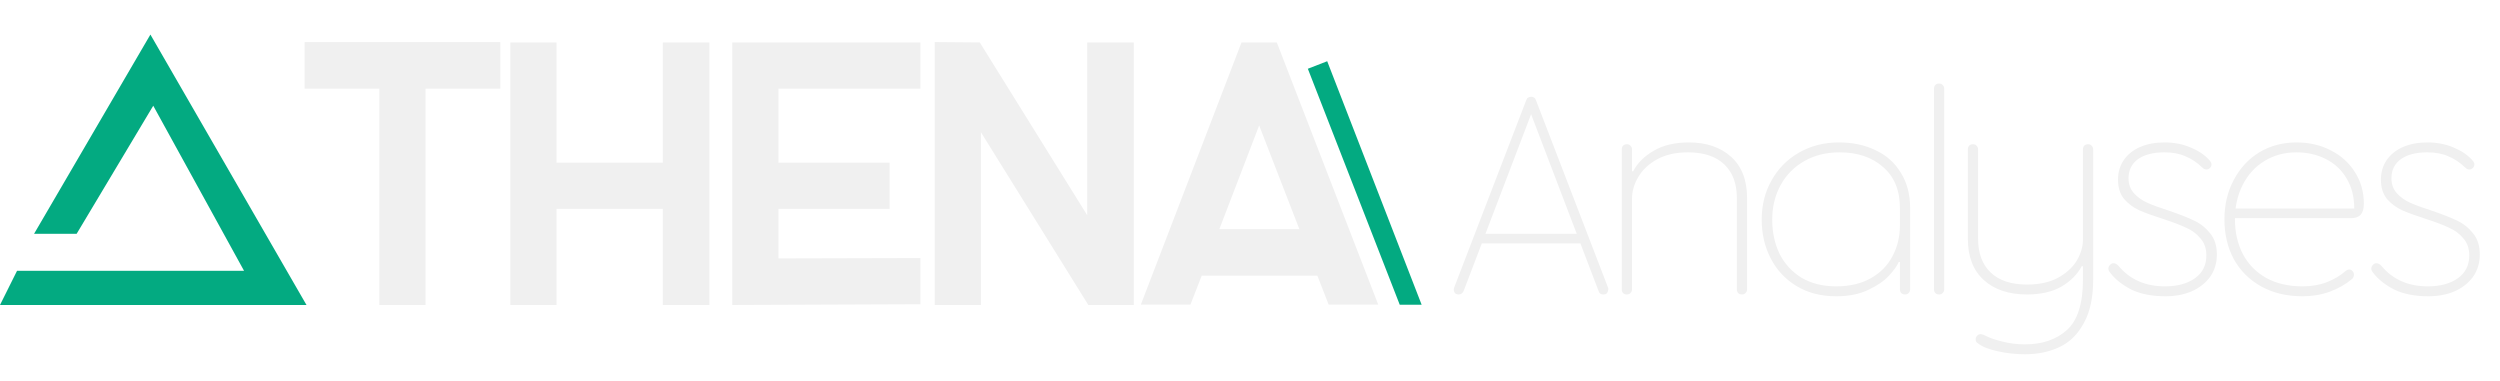
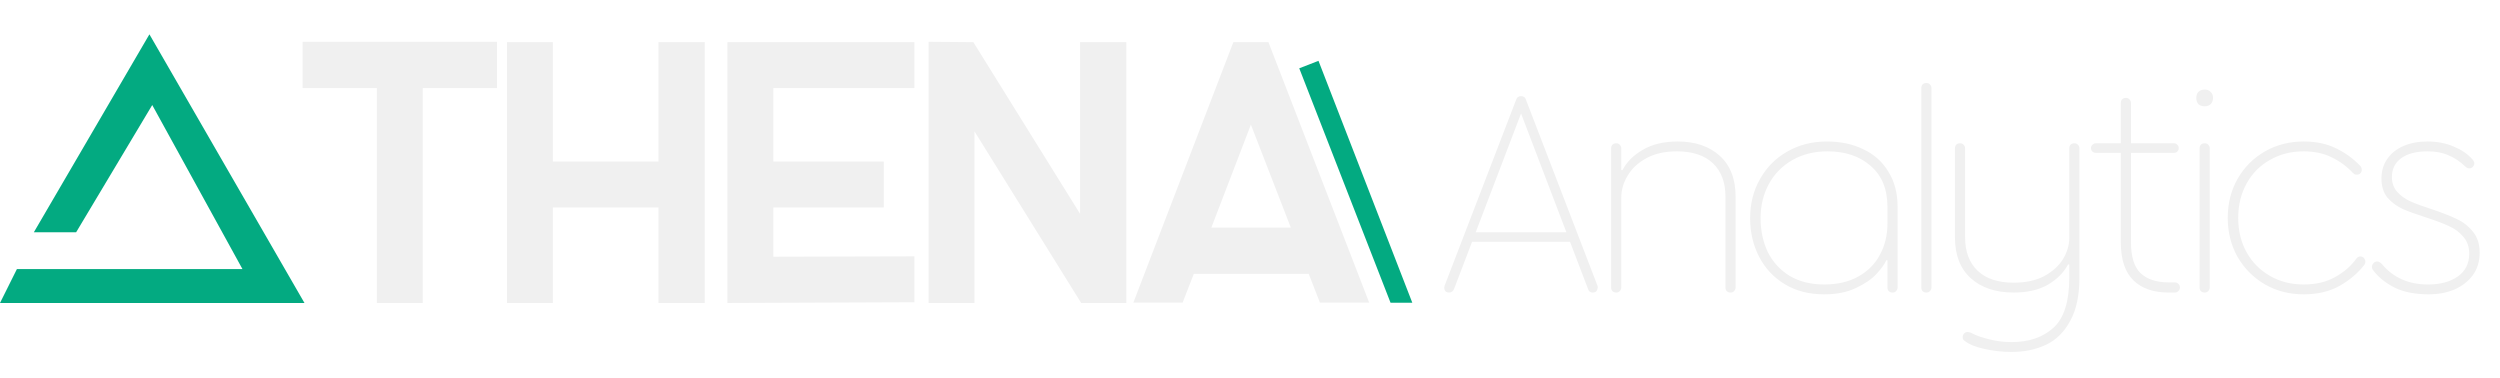
- <svg xmlns="http://www.w3.org/2000/svg" width="3328" height="506" viewBox="0 0 3328 506" fill="none">
-   <path d="M2140.6 382.8C2141.13 384.133 2141.13 385.6 2140.6 387.2C2140.33 388.533 2139.67 389.733 2138.6 390.8C2137.53 391.6 2136.07 392 2134.2 392C2132.6 392 2131.27 391.6 2130.2 390.8C2129.13 390 2128.33 388.667 2127.8 386.8L2036.2 146.8H2040.2L1948.6 386.8C1947.27 390.267 1945 392 1941.8 392C1940.2 392 1938.73 391.6 1937.4 390.8C1936.33 389.733 1935.67 388.533 1935.4 387.2C1935.13 385.867 1935.27 384.4 1935.8 382.8L2031.8 133.2C2032.33 131.6 2033.13 130.533 2034.2 130C2035.27 129.2 2036.6 128.8 2038.2 128.8C2039.8 128.8 2041.13 129.2 2042.2 130C2043.27 130.533 2044.07 131.6 2044.6 133.2L2140.6 382.8ZM2103 311.2L2107 324H1965.4L1970.2 311.2H2103ZM2248.11 189.6C2271.57 189.6 2290.37 196 2304.51 208.8C2318.64 221.6 2325.71 239.867 2325.71 263.6V385.2C2325.71 387.067 2325.04 388.667 2323.71 390C2322.64 391.333 2321.04 392 2318.91 392C2316.77 392 2315.04 391.333 2313.71 390C2312.64 388.667 2312.11 387.067 2312.11 385.2V263.6C2312.11 244.4 2306.51 229.467 2295.31 218.8C2284.11 208.133 2267.97 202.8 2246.91 202.8C2230.91 202.8 2217.31 205.867 2206.11 212C2194.91 218.133 2186.51 226 2180.91 235.6C2175.31 244.933 2172.51 254.667 2172.51 264.8V385.2C2172.51 387.067 2171.84 388.667 2170.51 390C2169.44 391.333 2167.84 392 2165.71 392C2163.57 392 2161.84 391.333 2160.51 390C2159.44 388.667 2158.91 387.067 2158.91 385.2V198.8C2158.91 196.933 2159.44 195.333 2160.51 194C2161.84 192.667 2163.57 192 2165.71 192C2167.84 192 2169.44 192.667 2170.51 194C2171.84 195.333 2172.51 196.933 2172.51 198.8V228H2174.11C2179.71 217.067 2188.77 208 2201.31 200.8C2213.84 193.333 2229.44 189.6 2248.11 189.6ZM2444.38 394.4C2424.11 394.4 2406.51 389.867 2391.58 380.8C2376.64 371.733 2365.18 359.467 2357.18 344C2349.18 328.533 2345.18 311.333 2345.18 292.4C2345.18 272.933 2349.58 255.467 2358.38 240C2367.18 224.267 2379.31 212 2394.78 203.2C2410.51 194.133 2428.24 189.6 2447.98 189.6C2466.38 189.6 2482.64 193.067 2496.78 200C2511.18 206.667 2522.38 216.667 2530.38 230C2538.64 243.067 2542.78 258.8 2542.78 277.2V385.2C2542.78 387.067 2542.11 388.667 2540.78 390C2539.71 391.333 2538.11 392 2535.98 392C2533.84 392 2532.11 391.333 2530.78 390C2529.71 388.667 2529.18 387.067 2529.18 385.2V348.8H2527.58C2525.44 353.867 2521.04 360 2514.38 367.2C2507.98 374.133 2498.78 380.4 2486.78 386C2475.04 391.6 2460.91 394.4 2444.38 394.4ZM2359.18 292.4C2359.18 308.933 2362.38 324 2368.78 337.6C2375.44 350.933 2385.18 361.6 2397.98 369.6C2411.04 377.333 2426.51 381.2 2444.38 381.2C2462.24 381.2 2477.58 377.6 2490.38 370.4C2503.18 363.2 2512.78 353.467 2519.18 341.2C2525.84 328.933 2529.18 315.067 2529.18 299.6V277.2C2529.18 253.467 2521.71 235.2 2506.78 222.4C2492.11 209.333 2472.78 202.8 2448.78 202.8C2431.18 202.8 2415.58 206.667 2401.98 214.4C2388.38 222.133 2377.84 232.8 2370.38 246.4C2362.91 260 2359.18 275.333 2359.18 292.4ZM2581.35 111.2C2583.49 111.2 2585.09 111.867 2586.15 113.2C2587.49 114.533 2588.15 116.133 2588.15 118V385.2C2588.15 387.067 2587.49 388.667 2586.15 390C2585.09 391.333 2583.49 392 2581.35 392C2579.22 392 2577.49 391.333 2576.15 390C2575.09 388.667 2574.55 387.067 2574.55 385.2V118C2574.55 116.133 2575.09 114.533 2576.15 113.2C2577.49 111.867 2579.22 111.2 2581.35 111.2ZM2779.63 192C2781.76 192 2783.36 192.667 2784.43 194C2785.76 195.333 2786.43 196.933 2786.43 198.8V372C2786.43 396 2782.29 415.333 2774.03 430C2766.03 444.933 2755.23 455.6 2741.63 462C2728.03 468.4 2712.69 471.6 2695.63 471.6C2683.36 471.6 2671.23 470.267 2659.23 467.6C2647.23 464.933 2638.56 461.467 2633.23 457.2C2631.89 456.4 2630.96 455.467 2630.43 454.4C2630.16 453.6 2630.03 452.667 2630.03 451.6C2630.03 449.733 2630.69 448.133 2632.03 446.8C2633.36 445.467 2634.96 444.8 2636.83 444.8C2638.16 445.067 2639.36 445.333 2640.43 445.6L2642.03 446.4L2643.63 447.2C2649.49 450.133 2656.96 452.667 2666.03 454.8C2675.36 457.2 2685.23 458.4 2695.63 458.4C2718.83 458.4 2737.49 452 2751.63 439.2C2765.76 426.4 2772.83 404 2772.83 372V354.4H2771.23C2765.36 365.333 2756.29 374.4 2744.03 381.6C2731.76 388.533 2716.56 392 2698.43 392C2674.16 392 2654.96 385.6 2640.83 372.8C2626.69 360 2619.63 341.733 2619.63 318V198.8C2619.63 196.933 2620.16 195.333 2621.23 194C2622.56 192.667 2624.29 192 2626.43 192C2628.56 192 2630.16 192.667 2631.23 194C2632.56 195.333 2633.23 196.933 2633.23 198.8V318C2633.23 337.2 2638.83 352.133 2650.03 362.8C2661.23 373.467 2677.36 378.8 2698.43 378.8C2714.43 378.8 2728.03 375.867 2739.23 370C2750.43 363.867 2758.83 356.267 2764.43 347.2C2770.03 337.867 2772.83 328.4 2772.83 318.8V198.8C2772.83 196.933 2773.36 195.333 2774.43 194C2775.76 192.667 2777.49 192 2779.63 192ZM2833.5 237.2C2833.5 245.2 2835.9 251.867 2840.7 257.2C2845.5 262.533 2851.5 266.8 2858.7 270C2865.9 273.2 2875.36 276.667 2887.1 280.4C2901.23 285.2 2912.43 289.6 2920.7 293.6C2929.23 297.6 2936.43 303.333 2942.3 310.8C2948.16 318 2951.1 327.333 2951.1 338.8C2951.1 350.267 2948.03 360.267 2941.9 368.8C2935.76 377.067 2927.5 383.467 2917.1 388C2906.96 392.267 2895.5 394.4 2882.7 394.4C2864.83 394.4 2849.76 391.467 2837.5 385.6C2825.5 379.467 2816.16 372.133 2809.5 363.6C2808.7 362.533 2808.03 361.6 2807.5 360.8C2806.96 359.733 2806.7 358.667 2806.7 357.6C2806.7 355.733 2807.36 354.133 2808.7 352.8C2810.03 351.2 2811.63 350.4 2813.5 350.4C2815.63 350.4 2817.76 351.467 2819.9 353.6C2835.1 372 2855.76 381.2 2881.9 381.2C2898.43 381.2 2911.76 377.6 2921.9 370.4C2932.03 363.2 2937.1 353.067 2937.1 340C2937.1 330.667 2934.43 323.067 2929.1 317.2C2924.03 311.067 2917.76 306.4 2910.3 303.2C2903.1 299.733 2892.96 295.867 2879.9 291.6C2866.56 287.333 2855.9 283.467 2847.9 280C2839.9 276.267 2833.1 271.2 2827.5 264.8C2822.16 258.133 2819.5 249.6 2819.5 239.2C2819.5 229.333 2822.03 220.667 2827.1 213.2C2832.43 205.467 2839.76 199.6 2849.1 195.6C2858.43 191.6 2869.1 189.6 2881.1 189.6C2894.16 189.6 2905.9 191.867 2916.3 196.4C2926.7 200.667 2934.96 206.267 2941.1 213.2C2941.9 214 2942.56 214.933 2943.1 216C2943.63 216.8 2943.9 217.733 2943.9 218.8C2943.9 220.667 2943.23 222.267 2941.9 223.6C2940.56 224.933 2938.96 225.6 2937.1 225.6C2935.23 225.6 2933.5 224.8 2931.9 223.2C2924.7 216.267 2917.1 211.2 2909.1 208C2901.36 204.533 2892.03 202.8 2881.1 202.8C2866.16 202.8 2854.43 205.867 2845.9 212C2837.63 218.133 2833.5 226.533 2833.5 237.2ZM3133.96 277.6C3133.96 261.867 3130.5 248.4 3123.56 237.2C3116.9 226 3107.7 217.467 3095.96 211.6C3084.23 205.733 3071.3 202.8 3057.16 202.8C3041.16 202.8 3026.9 206.667 3014.36 214.4C3002.1 221.867 2992.5 232.4 2985.56 246C2978.63 259.6 2975.16 274.933 2975.16 292C2975.16 309.067 2978.63 324.4 2985.56 338C2992.76 351.6 3003.16 362.267 3016.76 370C3030.36 377.467 3046.5 381.2 3065.16 381.2C3077.16 381.2 3087.96 379.333 3097.56 375.6C3107.16 371.867 3115.43 366.933 3122.36 360.8C3123.96 359.467 3125.7 358.8 3127.56 358.8C3129.16 358.8 3130.5 359.467 3131.56 360.8C3132.9 362.133 3133.56 363.733 3133.56 365.6C3133.56 366.933 3133.3 368.133 3132.76 369.2C3132.23 370.267 3131.56 371.067 3130.76 371.6C3122.5 378.533 3112.63 384.133 3101.16 388.4C3089.96 392.4 3077.96 394.4 3065.16 394.4C3044.1 394.4 3025.7 390 3009.96 381.2C2994.23 372.4 2982.1 360.267 2973.56 344.8C2965.3 329.333 2961.16 311.733 2961.16 292C2961.16 272.533 2965.3 255.067 2973.56 239.6C2981.83 223.867 2993.16 211.6 3007.56 202.8C3022.23 194 3038.76 189.6 3057.16 189.6C3074.23 189.6 3089.56 193.2 3103.16 200.4C3116.76 207.333 3127.43 217.067 3135.16 229.6C3142.9 241.867 3146.76 255.733 3146.76 271.2C3146.76 277.867 3145.3 282.8 3142.36 286C3139.7 288.933 3135.43 290.4 3129.56 290.4H2967.16V277.6H3133.96ZM3183.48 237.2C3183.48 245.2 3185.88 251.867 3190.68 257.2C3195.48 262.533 3201.48 266.8 3208.68 270C3215.88 273.2 3225.35 276.667 3237.08 280.4C3251.21 285.2 3262.41 289.6 3270.68 293.6C3279.21 297.6 3286.41 303.333 3292.28 310.8C3298.15 318 3301.08 327.333 3301.08 338.8C3301.08 350.267 3298.01 360.267 3291.88 368.8C3285.75 377.067 3277.48 383.467 3267.08 388C3256.95 392.267 3245.48 394.4 3232.68 394.4C3214.81 394.4 3199.75 391.467 3187.48 385.6C3175.48 379.467 3166.15 372.133 3159.48 363.6C3158.68 362.533 3158.01 361.6 3157.48 360.8C3156.95 359.733 3156.68 358.667 3156.68 357.6C3156.68 355.733 3157.35 354.133 3158.68 352.8C3160.01 351.2 3161.61 350.4 3163.48 350.4C3165.61 350.4 3167.75 351.467 3169.88 353.6C3185.08 372 3205.75 381.2 3231.88 381.2C3248.41 381.2 3261.75 377.6 3271.88 370.4C3282.01 363.2 3287.08 353.067 3287.08 340C3287.08 330.667 3284.41 323.067 3279.08 317.2C3274.01 311.067 3267.75 306.4 3260.28 303.2C3253.08 299.733 3242.95 295.867 3229.88 291.6C3216.55 287.333 3205.88 283.467 3197.88 280C3189.88 276.267 3183.08 271.2 3177.48 264.8C3172.15 258.133 3169.48 249.6 3169.48 239.2C3169.48 229.333 3172.01 220.667 3177.08 213.2C3182.41 205.467 3189.75 199.6 3199.08 195.6C3208.41 191.6 3219.08 189.6 3231.08 189.6C3244.15 189.6 3255.88 191.867 3266.28 196.4C3276.68 200.667 3284.95 206.267 3291.08 213.2C3291.88 214 3292.55 214.933 3293.08 216C3293.61 216.8 3293.88 217.733 3293.88 218.8C3293.88 220.667 3293.21 222.267 3291.88 223.6C3290.55 224.933 3288.95 225.6 3287.08 225.6C3285.21 225.6 3283.48 224.8 3281.88 223.2C3274.68 216.267 3267.08 211.2 3259.08 208C3251.35 204.533 3242.01 202.8 3231.08 202.8C3216.15 202.8 3204.41 205.867 3195.88 212C3187.61 218.133 3183.48 226.533 3183.48 237.2Z" fill="#F0F0F0" />
+ <svg xmlns="http://www.w3.org/2000/svg" width="3350" height="506" viewBox="0 0 3350 506" fill="none">
+   <path d="M2140.6 382.8C2141.13 384.133 2141.13 385.6 2140.6 387.2C2140.33 388.533 2139.67 389.733 2138.6 390.8C2137.53 391.6 2136.07 392 2134.2 392C2132.6 392 2131.27 391.6 2130.2 390.8C2129.13 390 2128.33 388.667 2127.8 386.8L2036.2 146.8H2040.2L1948.6 386.8C1947.27 390.267 1945 392 1941.8 392C1940.2 392 1938.73 391.6 1937.4 390.8C1936.33 389.733 1935.67 388.533 1935.4 387.2C1935.13 385.867 1935.27 384.4 1935.8 382.8L2031.8 133.2C2032.33 131.6 2033.13 130.533 2034.2 130C2035.27 129.2 2036.6 128.8 2038.2 128.8C2039.8 128.8 2041.13 129.2 2042.2 130C2043.27 130.533 2044.07 131.6 2044.6 133.2L2140.6 382.8ZM2103 311.2L2107 324H1965.4L1970.2 311.2H2103ZM2248.11 189.6C2271.57 189.6 2290.37 196 2304.51 208.8C2318.64 221.6 2325.71 239.867 2325.71 263.6V385.2C2325.71 387.067 2325.04 388.667 2323.71 390C2322.64 391.333 2321.04 392 2318.91 392C2316.77 392 2315.04 391.333 2313.71 390C2312.64 388.667 2312.11 387.067 2312.11 385.2V263.6C2312.11 244.4 2306.51 229.467 2295.31 218.8C2284.11 208.133 2267.97 202.8 2246.91 202.8C2230.91 202.8 2217.31 205.867 2206.11 212C2194.91 218.133 2186.51 226 2180.91 235.6C2175.31 244.933 2172.51 254.667 2172.51 264.8V385.2C2172.51 387.067 2171.84 388.667 2170.51 390C2169.44 391.333 2167.84 392 2165.71 392C2163.57 392 2161.84 391.333 2160.51 390C2159.44 388.667 2158.91 387.067 2158.91 385.2V198.8C2158.91 196.933 2159.44 195.333 2160.51 194C2161.84 192.667 2163.57 192 2165.71 192C2167.84 192 2169.44 192.667 2170.51 194C2171.84 195.333 2172.51 196.933 2172.51 198.8V228H2174.11C2179.71 217.067 2188.77 208 2201.31 200.8C2213.84 193.333 2229.44 189.6 2248.11 189.6ZM2444.38 394.4C2424.11 394.4 2406.51 389.867 2391.58 380.8C2376.64 371.733 2365.18 359.467 2357.18 344C2349.18 328.533 2345.18 311.333 2345.18 292.4C2345.18 272.933 2349.58 255.467 2358.38 240C2367.18 224.267 2379.31 212 2394.78 203.2C2410.51 194.133 2428.24 189.6 2447.98 189.6C2466.38 189.6 2482.64 193.067 2496.78 200C2511.18 206.667 2522.38 216.667 2530.38 230C2538.64 243.067 2542.78 258.8 2542.78 277.2V385.2C2542.78 387.067 2542.11 388.667 2540.78 390C2539.71 391.333 2538.11 392 2535.98 392C2533.84 392 2532.11 391.333 2530.78 390C2529.71 388.667 2529.18 387.067 2529.18 385.2V348.8H2527.58C2525.44 353.867 2521.04 360 2514.38 367.2C2507.98 374.133 2498.78 380.4 2486.78 386C2475.04 391.6 2460.91 394.4 2444.38 394.4ZM2359.18 292.4C2359.18 308.933 2362.38 324 2368.78 337.6C2375.44 350.933 2385.18 361.6 2397.98 369.6C2411.04 377.333 2426.51 381.2 2444.38 381.2C2462.24 381.2 2477.58 377.6 2490.38 370.4C2503.18 363.2 2512.78 353.467 2519.18 341.2C2525.84 328.933 2529.18 315.067 2529.18 299.6V277.2C2529.18 253.467 2521.71 235.2 2506.78 222.4C2492.11 209.333 2472.78 202.8 2448.78 202.8C2431.18 202.8 2415.58 206.667 2401.98 214.4C2388.38 222.133 2377.84 232.8 2370.38 246.4C2362.91 260 2359.18 275.333 2359.18 292.4ZM2581.35 111.2C2583.49 111.2 2585.09 111.867 2586.15 113.2C2587.49 114.533 2588.15 116.133 2588.15 118V385.2C2588.15 387.067 2587.49 388.667 2586.15 390C2585.09 391.333 2583.49 392 2581.35 392C2579.22 392 2577.49 391.333 2576.15 390C2575.09 388.667 2574.55 387.067 2574.55 385.2V118C2574.55 116.133 2575.09 114.533 2576.15 113.2C2577.49 111.867 2579.22 111.2 2581.35 111.2ZM2779.63 192C2781.76 192 2783.36 192.667 2784.43 194C2785.76 195.333 2786.43 196.933 2786.43 198.8V372C2786.43 396 2782.29 415.333 2774.03 430C2766.03 444.933 2755.23 455.6 2741.63 462C2728.03 468.4 2712.69 471.6 2695.63 471.6C2683.36 471.6 2671.23 470.267 2659.23 467.6C2647.23 464.933 2638.56 461.467 2633.23 457.2C2631.89 456.4 2630.96 455.467 2630.43 454.4C2630.16 453.6 2630.03 452.667 2630.03 451.6C2630.03 449.733 2630.69 448.133 2632.03 446.8C2633.36 445.467 2634.96 444.8 2636.83 444.8C2638.16 445.067 2639.36 445.333 2640.43 445.6L2642.03 446.4L2643.63 447.2C2649.49 450.133 2656.96 452.667 2666.03 454.8C2675.36 457.2 2685.23 458.4 2695.63 458.4C2718.83 458.4 2737.49 452 2751.63 439.2C2765.76 426.4 2772.83 404 2772.83 372V354.4H2771.23C2765.36 365.333 2756.29 374.4 2744.03 381.6C2731.76 388.533 2716.56 392 2698.43 392C2674.16 392 2654.96 385.6 2640.83 372.8C2626.69 360 2619.63 341.733 2619.63 318V198.8C2619.63 196.933 2620.16 195.333 2621.23 194C2622.56 192.667 2624.29 192 2626.43 192C2628.56 192 2630.16 192.667 2631.23 194C2632.56 195.333 2633.23 196.933 2633.23 198.8V318C2633.23 337.2 2638.83 352.133 2650.03 362.8C2661.23 373.467 2677.36 378.8 2698.43 378.8C2714.43 378.8 2728.03 375.867 2739.23 370C2750.43 363.867 2758.83 356.267 2764.43 347.2C2770.03 337.867 2772.83 328.4 2772.83 318.8V198.8C2772.83 196.933 2773.36 195.333 2774.43 194C2775.76 192.667 2777.49 192 2779.63 192ZM2841.9 138C2841.9 136.133 2842.43 134.533 2843.5 133.2C2844.83 131.867 2846.56 131.2 2848.7 131.2C2850.83 131.2 2852.43 131.867 2853.5 133.2C2854.83 134.533 2855.5 136.133 2855.5 138V324.4C2855.5 343.867 2859.76 357.733 2868.3 366C2877.1 374.267 2889.63 378.4 2905.9 378.4H2914.3C2916.16 378.4 2917.76 379.067 2919.1 380.4C2920.43 381.733 2921.1 383.333 2921.1 385.2C2921.1 387.067 2920.43 388.667 2919.1 390C2917.76 391.333 2916.16 392 2914.3 392H2905.9C2885.63 392 2869.9 386.533 2858.7 375.6C2847.5 364.667 2841.9 347.6 2841.9 324.4V138ZM2808.3 204.8C2806.7 204.8 2805.23 204.267 2803.9 203.2C2802.56 201.867 2801.9 200.267 2801.9 198.4C2801.9 196.533 2802.56 195.067 2803.9 194C2805.23 192.667 2806.7 192 2808.3 192H2913.1C2914.96 192 2916.43 192.667 2917.5 194C2918.83 195.067 2919.5 196.533 2919.5 198.4C2919.5 200.267 2918.83 201.867 2917.5 203.2C2916.43 204.267 2914.96 204.8 2913.1 204.8H2808.3ZM2954.25 142.4C2950.78 142.4 2947.98 141.467 2945.85 139.6C2943.98 137.467 2943.05 134.667 2943.05 131.2C2943.05 127.733 2943.98 125.067 2945.85 123.2C2947.98 121.067 2950.78 120 2954.25 120C2957.71 120 2960.38 121.067 2962.25 123.2C2964.38 125.067 2965.45 127.733 2965.45 131.2C2965.45 134.667 2964.38 137.467 2962.25 139.6C2960.38 141.467 2957.71 142.4 2954.25 142.4ZM2954.25 192C2956.38 192 2957.98 192.667 2959.05 194C2960.38 195.333 2961.05 196.933 2961.05 198.8V385.2C2961.05 387.067 2960.38 388.667 2959.05 390C2957.98 391.333 2956.38 392 2954.25 392C2952.11 392 2950.38 391.333 2949.05 390C2947.98 388.667 2947.45 387.067 2947.45 385.2V198.8C2947.45 196.933 2947.98 195.333 2949.05 194C2950.38 192.667 2952.11 192 2954.25 192ZM3152.78 231.6C3144.51 222.8 3135.04 215.867 3124.38 210.8C3113.71 205.467 3101.18 202.8 3086.78 202.8C3069.98 202.8 3054.91 206.667 3041.58 214.4C3028.24 221.867 3017.84 232.4 3010.38 246C3002.91 259.6 2999.18 274.933 2999.18 292C2999.18 309.067 3002.91 324.4 3010.38 338C3017.84 351.333 3028.24 361.867 3041.58 369.6C3054.91 377.333 3069.98 381.2 3086.78 381.2C3103.31 381.2 3117.44 377.867 3129.18 371.2C3141.18 364.533 3150.64 356.267 3157.58 346.4C3159.18 344.533 3160.91 343.6 3162.78 343.6C3163.84 343.6 3164.91 343.867 3165.98 344.4C3167.04 344.933 3167.84 345.733 3168.38 346.8C3169.18 347.867 3169.58 349.067 3169.58 350.4C3169.58 352.267 3169.04 353.867 3167.98 355.2C3159.18 366.4 3148.11 375.733 3134.78 383.2C3121.44 390.667 3105.44 394.4 3086.78 394.4C3067.84 394.4 3050.64 390 3035.18 381.2C3019.71 372.133 3007.44 359.867 2998.38 344.4C2989.58 328.667 2985.18 311.2 2985.18 292C2985.18 272.533 2989.58 255.067 2998.38 239.6C3007.44 223.867 3019.71 211.6 3035.18 202.8C3050.64 194 3067.84 189.6 3086.78 189.6C3103.58 189.6 3118.11 192.667 3130.38 198.8C3142.64 204.667 3153.44 212.533 3162.78 222.4C3164.11 223.733 3164.78 225.467 3164.78 227.6C3164.78 229.467 3164.11 231.067 3162.78 232.4C3161.71 233.467 3160.11 234 3157.98 234C3156.91 234 3155.98 233.867 3155.18 233.6C3154.38 233.067 3153.58 232.4 3152.78 231.6ZM3205.15 237.2C3205.15 245.2 3207.55 251.867 3212.35 257.2C3217.15 262.533 3223.15 266.8 3230.35 270C3237.55 273.2 3247.02 276.667 3258.75 280.4C3272.89 285.2 3284.09 289.6 3292.35 293.6C3300.89 297.6 3308.09 303.333 3313.95 310.8C3319.82 318 3322.75 327.333 3322.75 338.8C3322.75 350.267 3319.69 360.267 3313.55 368.8C3307.42 377.067 3299.15 383.467 3288.75 388C3278.62 392.267 3267.15 394.4 3254.35 394.4C3236.49 394.4 3221.42 391.467 3209.15 385.6C3197.15 379.467 3187.82 372.133 3181.15 363.6C3180.35 362.533 3179.69 361.6 3179.15 360.8C3178.62 359.733 3178.35 358.667 3178.35 357.6C3178.35 355.733 3179.02 354.133 3180.35 352.8C3181.69 351.2 3183.29 350.4 3185.15 350.4C3187.29 350.4 3189.42 351.467 3191.55 353.6C3206.75 372 3227.42 381.2 3253.55 381.2C3270.09 381.2 3283.42 377.6 3293.55 370.4C3303.69 363.2 3308.75 353.067 3308.75 340C3308.75 330.667 3306.09 323.067 3300.75 317.2C3295.69 311.067 3289.42 306.4 3281.95 303.2C3274.75 299.733 3264.62 295.867 3251.55 291.6C3238.22 287.333 3227.55 283.467 3219.55 280C3211.55 276.267 3204.75 271.2 3199.15 264.8C3193.82 258.133 3191.15 249.6 3191.15 239.2C3191.15 229.333 3193.69 220.667 3198.75 213.2C3204.09 205.467 3211.42 199.6 3220.75 195.6C3230.09 191.6 3240.75 189.6 3252.75 189.6C3265.82 189.6 3277.55 191.867 3287.95 196.4C3298.35 200.667 3306.62 206.267 3312.75 213.2C3313.55 214 3314.22 214.933 3314.75 216C3315.29 216.8 3315.55 217.733 3315.55 218.8C3315.55 220.667 3314.89 222.267 3313.55 223.6C3312.22 224.933 3310.62 225.6 3308.75 225.6C3306.89 225.6 3305.15 224.8 3303.55 223.2C3296.35 216.267 3288.75 211.2 3280.75 208C3273.02 204.533 3263.69 202.8 3252.75 202.8C3237.82 202.8 3226.09 205.867 3217.55 212C3209.29 218.133 3205.15 226.533 3205.15 237.2Z" fill="#F0F0F0" />
  <path d="M405.5 118H505V406H566.5V118H666V56H405.5V118ZM882.348 216.5H740.848V56.5H679.348V406H740.848V278H882.348V406H944.348V56.5H882.348V216.5ZM1036.26 344V278H1184.26V216.5H1036.26V118H1225.26V56.5H974.758V406L1225.26 405V343.5L1036.26 344ZM1447.29 56.5V286.5L1304.29 56.5L1244.29 56V406H1305.79V176L1448.79 406H1509.29V56.5H1447.29ZM1652.7 56.5L1518.7 405.5H1584.7L1599.7 367H1753.7L1768.7 405.5H1834.7L1699.7 56.5H1652.7ZM1729.7 305H1623.2L1676.2 167L1729.7 305Z" fill="#F0F0F0" />
  <path d="M200.222 46L45.333 311.263H102L204 140.737L324.889 360.526H22.667L0 406H408L200.222 46Z" fill="#03AA81" />
  <path d="M1741 91.532L1766.77 81.498L1892.5 405.695L1863.34 405.695L1741 91.532Z" fill="#03AA81" />
</svg>
